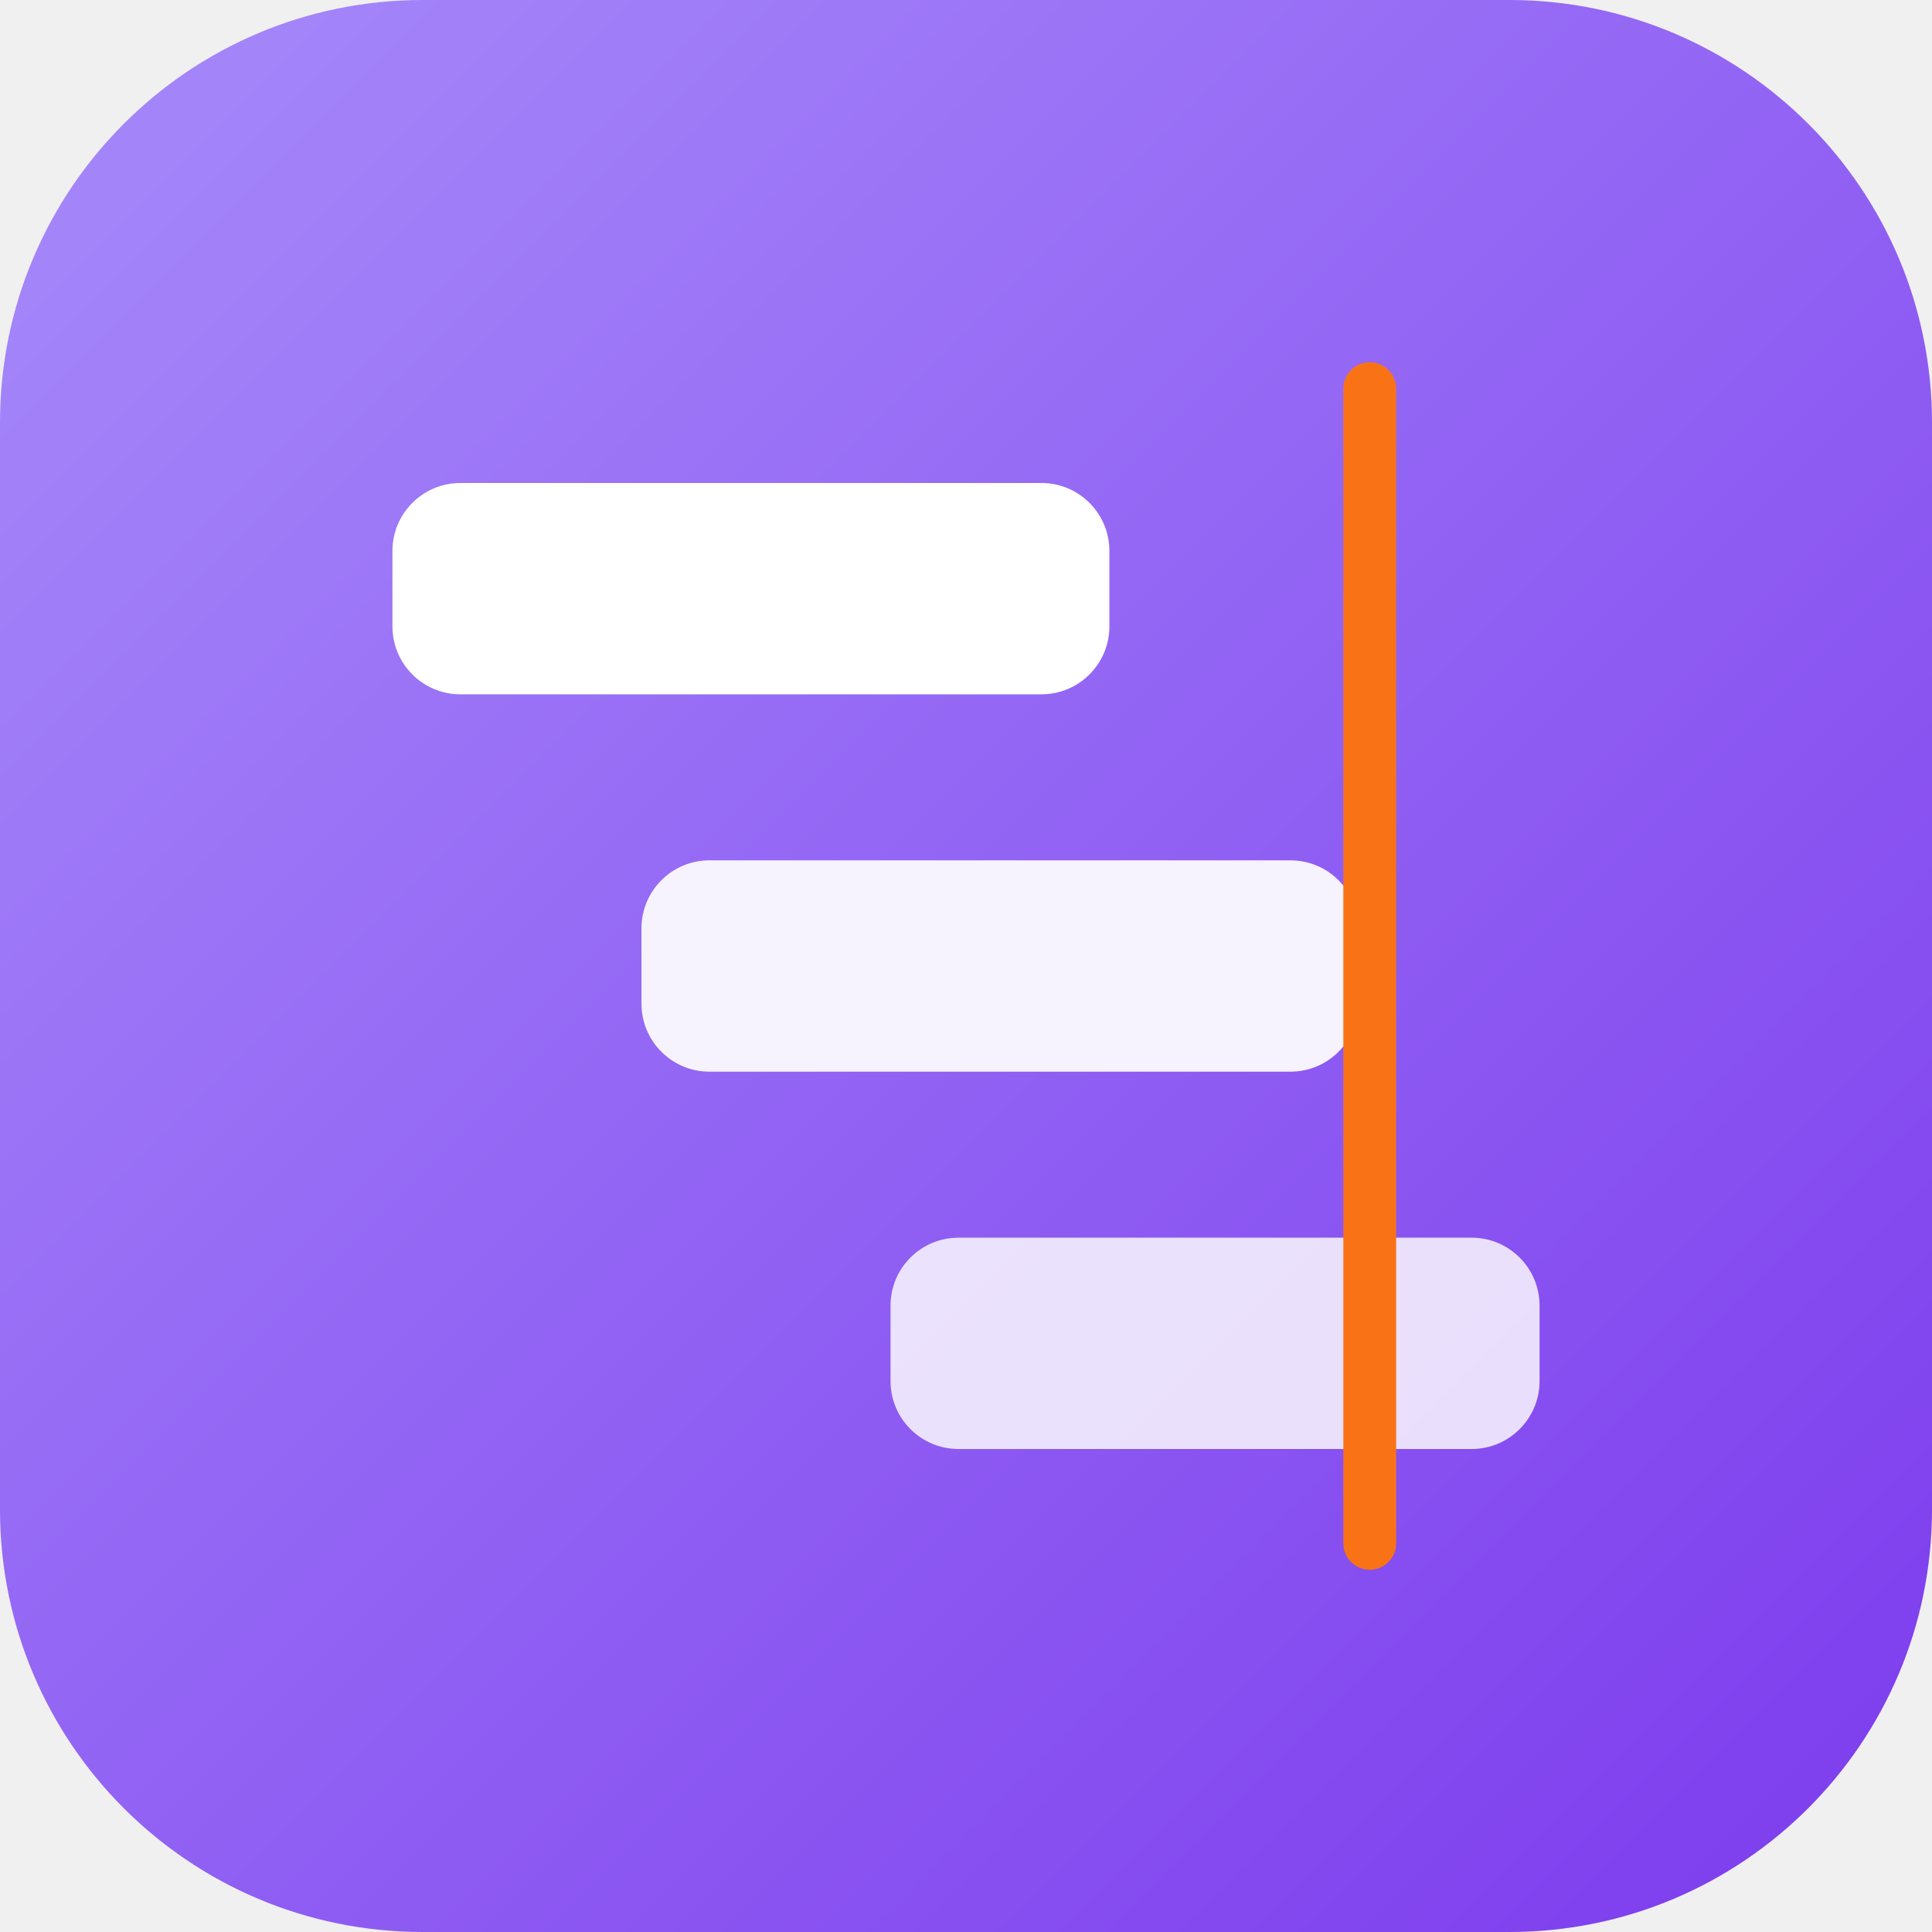
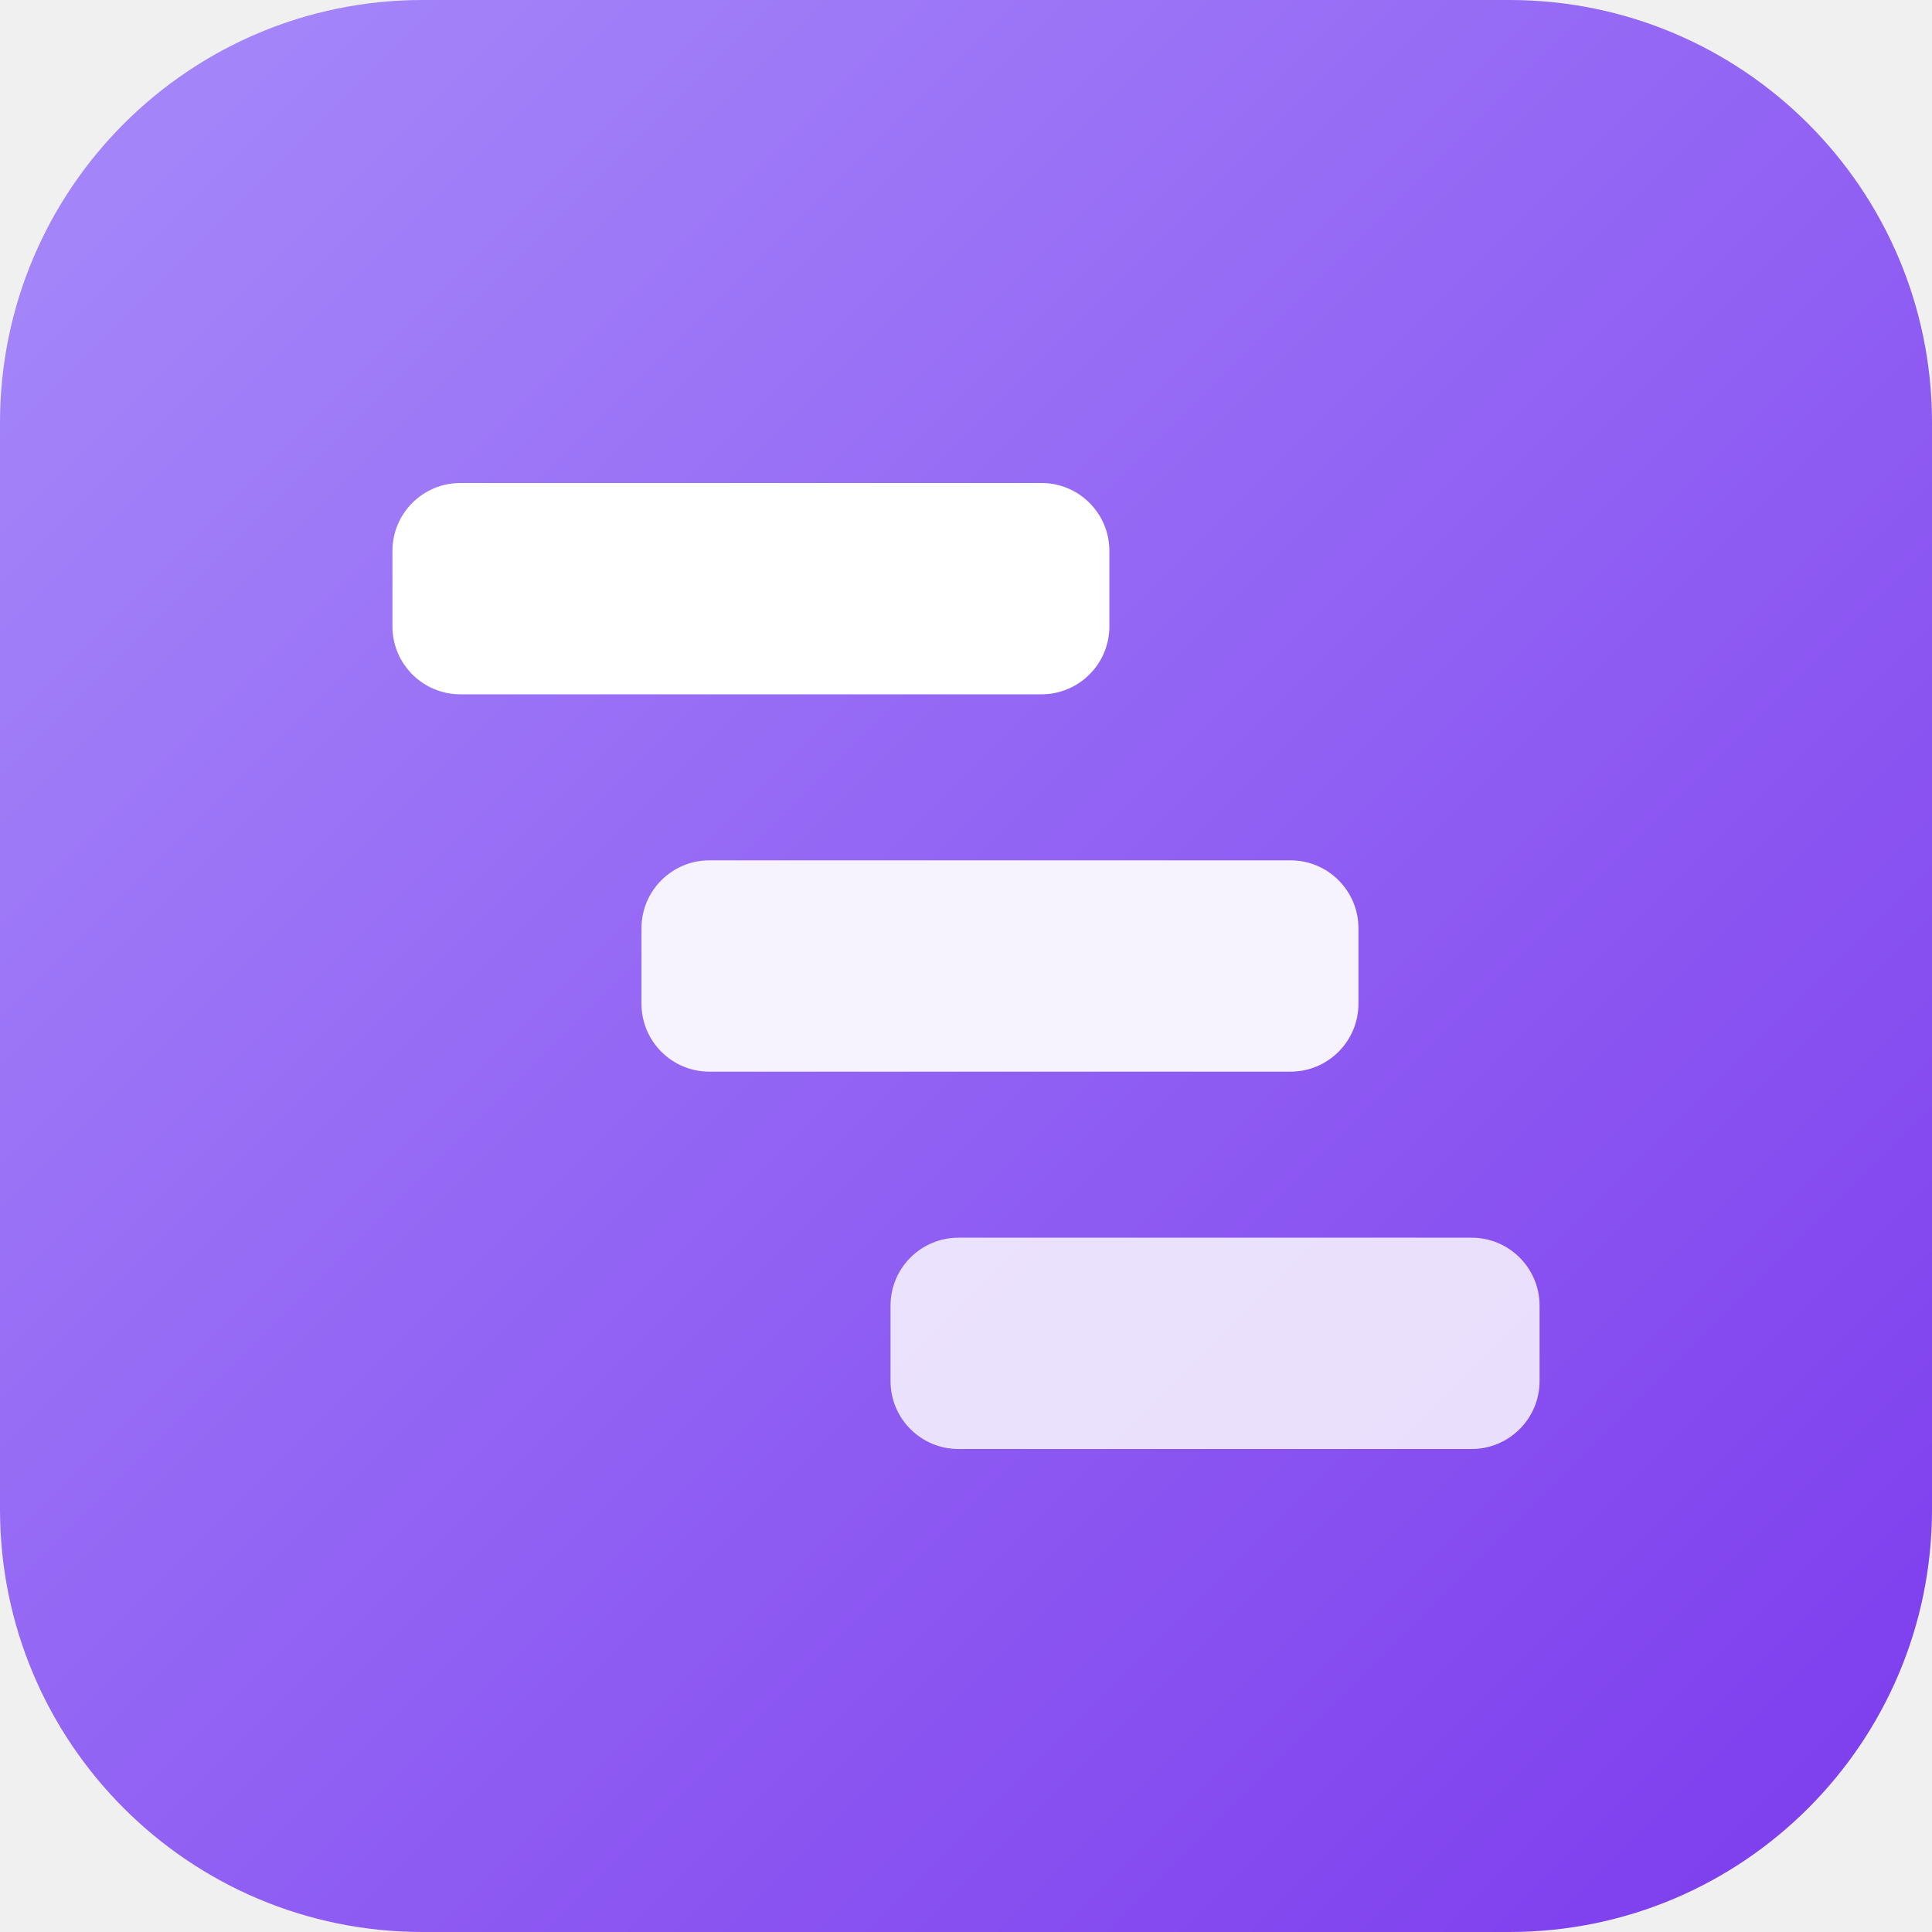
<svg xmlns="http://www.w3.org/2000/svg" viewBox="0 0 512 512" width="512" height="512">
  <defs>
    <linearGradient id="bg" x1="0" y1="0" x2="1" y2="1">
      <stop offset="0" stop-color="#a78bfa" />
      <stop offset="1" stop-color="#7c3aed" />
    </linearGradient>
  </defs>
  <rect width="512" height="512" rx="112" fill="url(#bg)" />
  <rect x="104" y="128" width="190" height="56" rx="18" fill="#ffffff" />
  <rect x="170" y="228" width="190" height="56" rx="18" fill="#ffffff" fill-opacity="0.92" />
  <rect x="236" y="328" width="172" height="56" rx="18" fill="#ffffff" fill-opacity="0.82" />
-   <rect x="356" y="96" width="14" height="320" rx="7" fill="#f97316" />
</svg>
